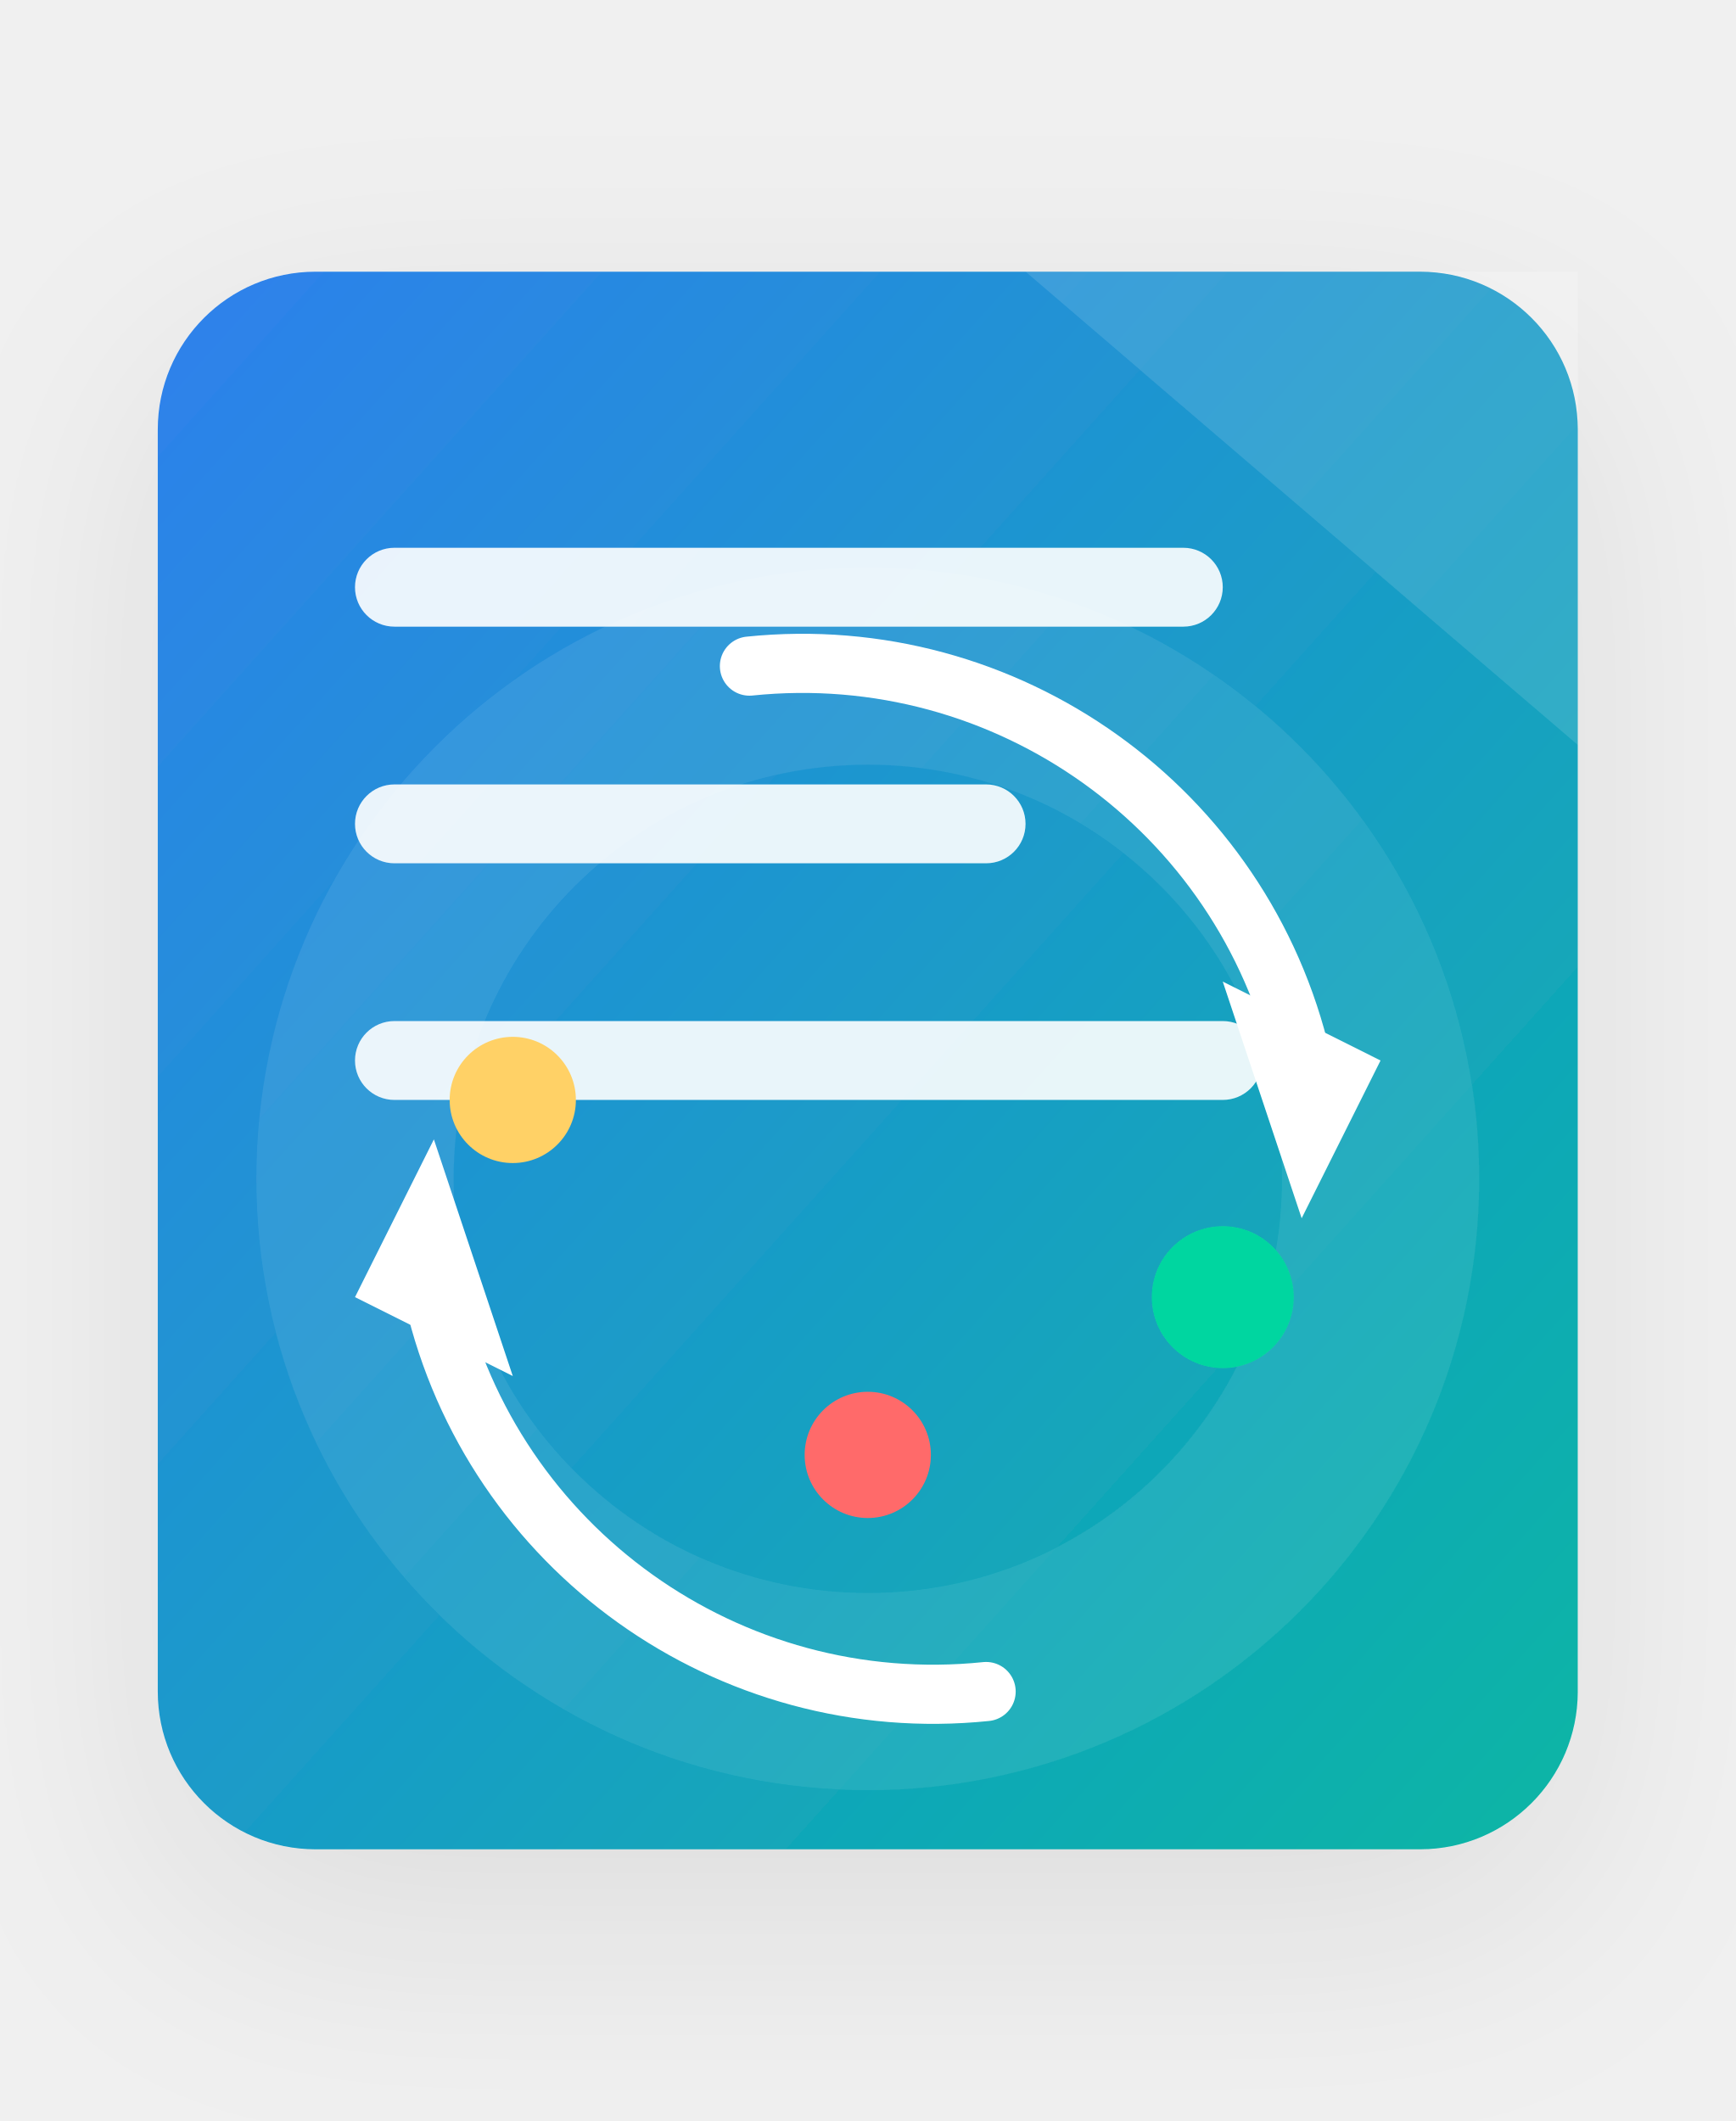
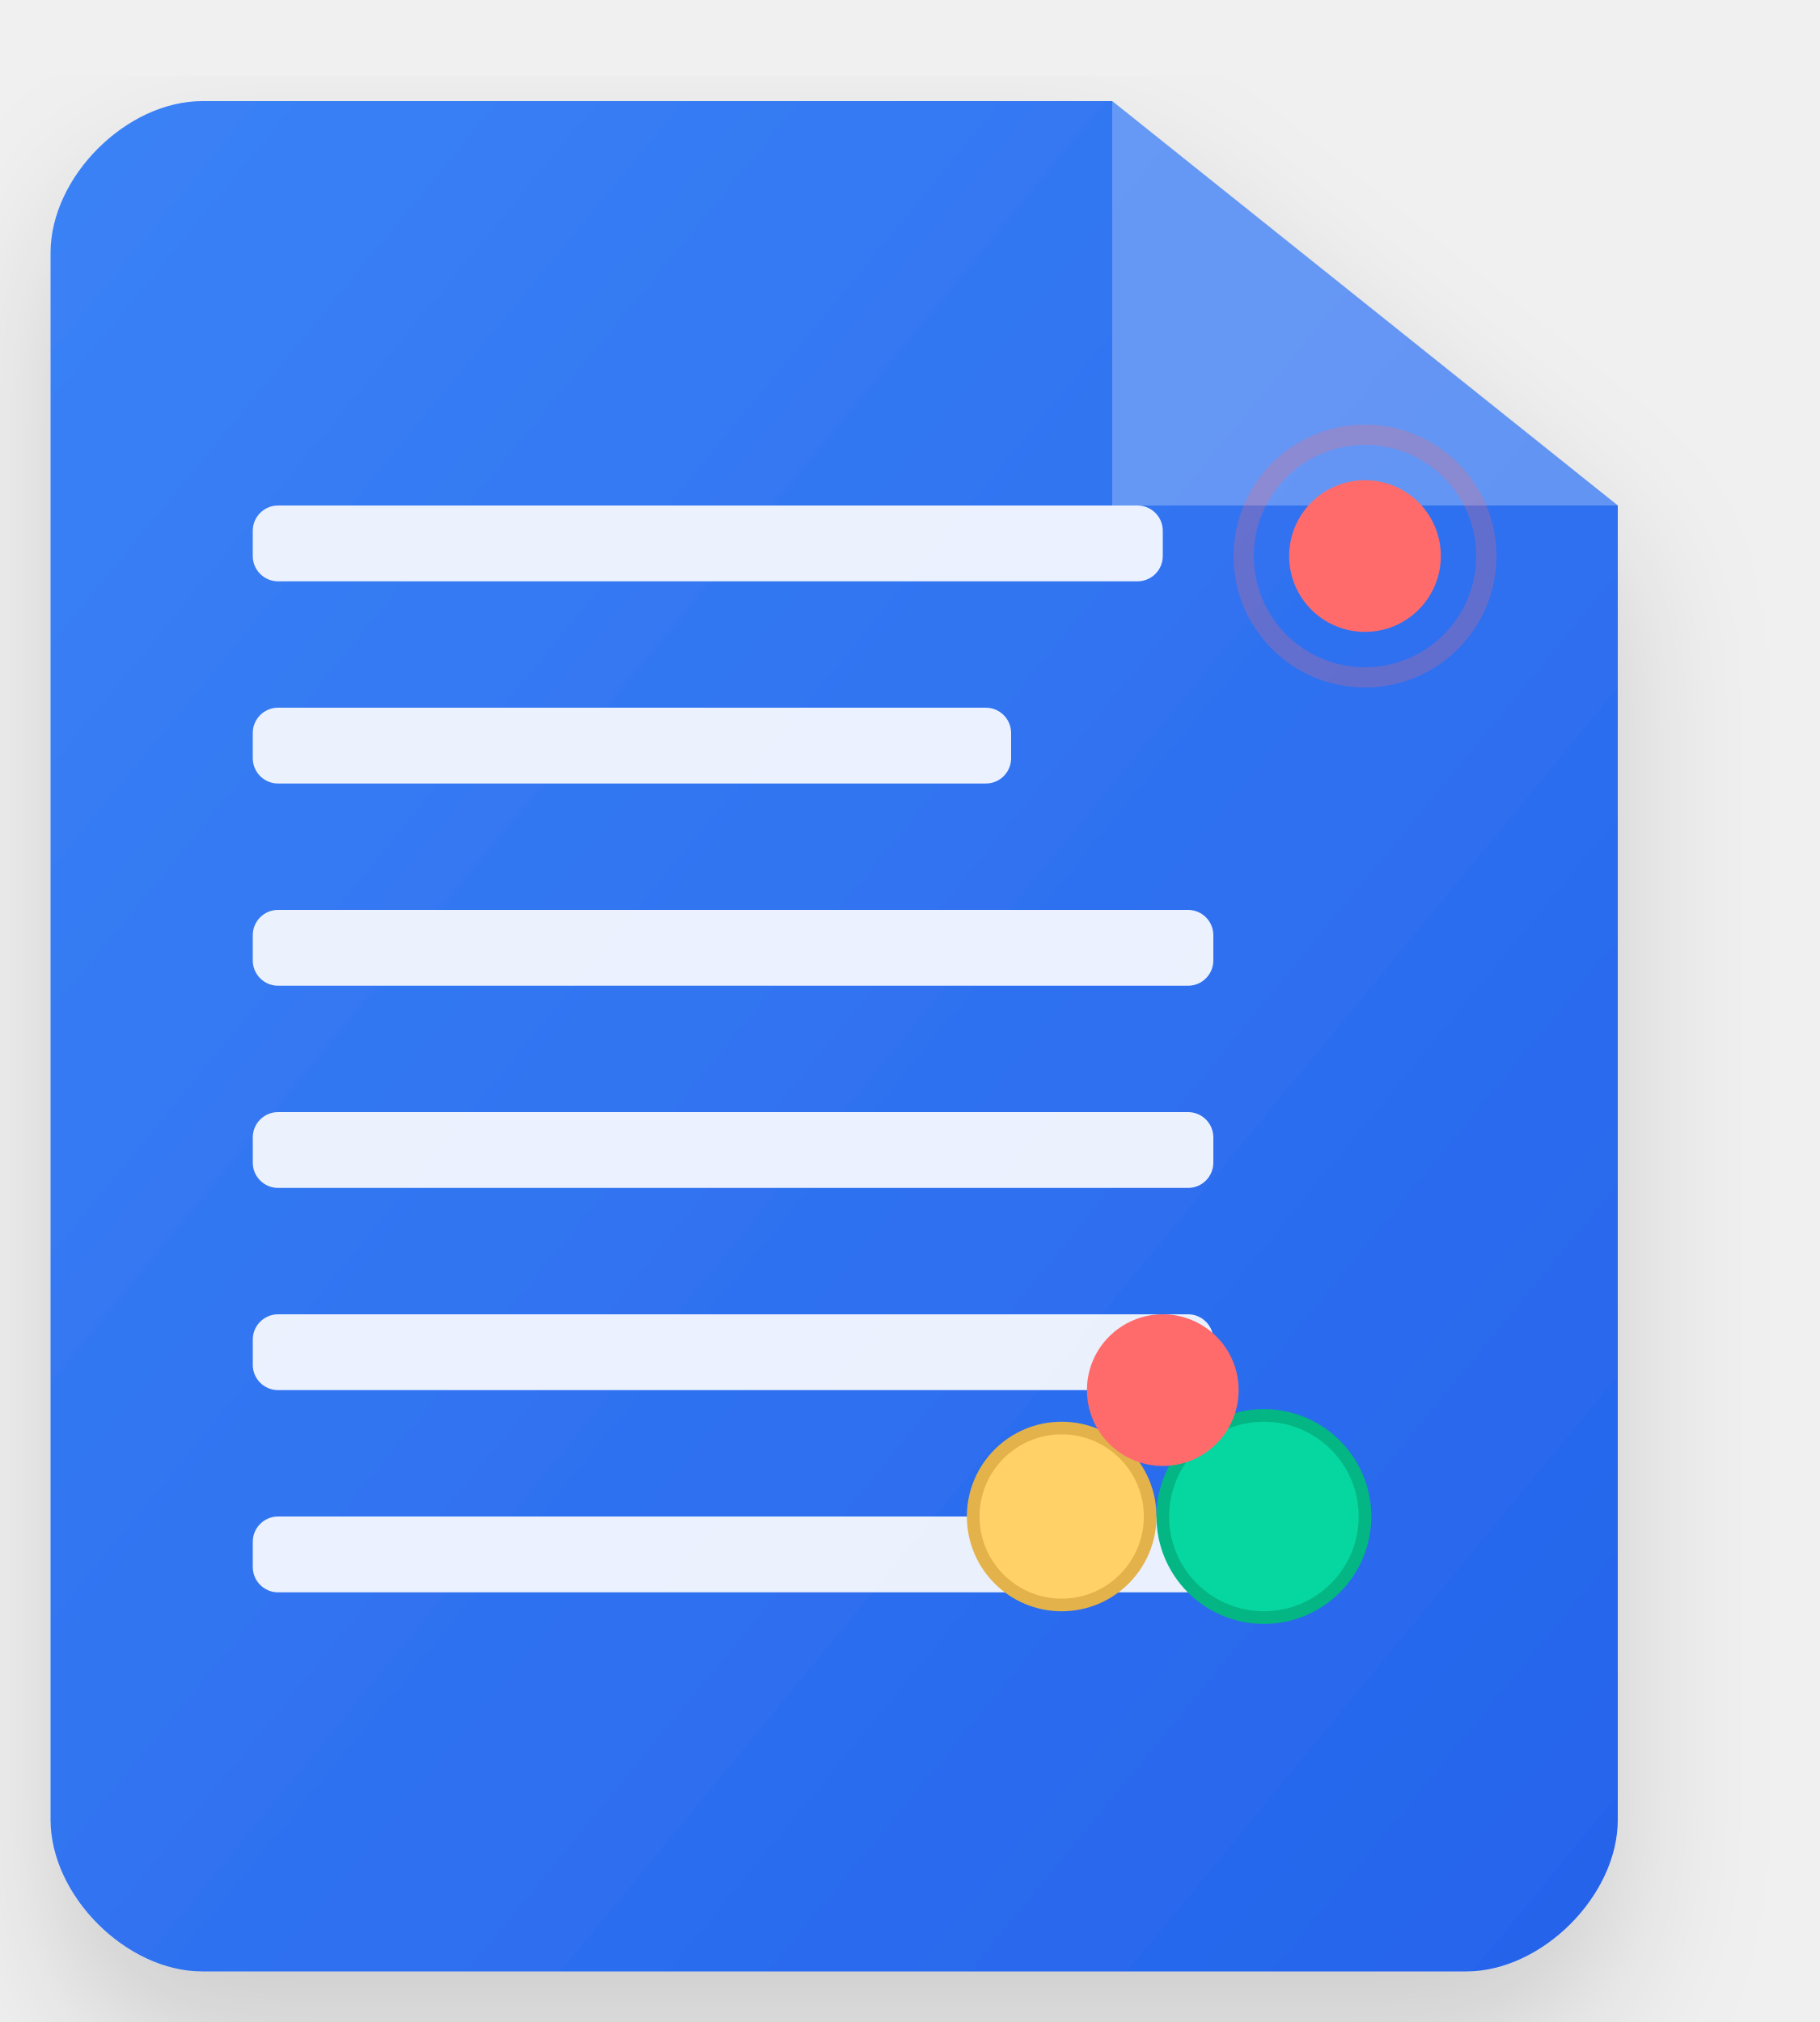
- <svg xmlns="http://www.w3.org/2000/svg" width="72" height="88" viewBox="0 0 88 88" role="img" aria-labelledby="title desc">
+ <svg xmlns="http://www.w3.org/2000/svg" width="72" height="80" viewBox="0 0 72 80" role="img" aria-label="DoczFlow App Icon">
  <defs>
-     <linearGradient id="g1" x1="0" x2="1" y1="0" y2="1">
-       <stop offset="0" stop-color="#2F80ED" />
-       <stop offset="1" stop-color="#06B6A4" />
+     <linearGradient id="grad" x1="0" x2="1" y1="0" y2="1">
+       <stop offset="0" stop-color="#3B82F6" />
+       <stop offset="1" stop-color="#2563EB" />
    </linearGradient>
-     <filter id="soft" x="-40%" y="-40%" width="180%" height="180%">
-       <feDropShadow dx="0" dy="4" stdDeviation="6" flood-color="#0B1726" flood-opacity="0.08" />
+     <filter id="shadow" x="-50%" y="-50%" width="200%" height="200%">
+       <feDropShadow dx="0" dy="3" stdDeviation="3" flood-color="#000" flood-opacity="0.15" />
    </filter>
  </defs>
-   <g transform="translate(8,4)" filter="url(#soft)">
-     <rect x="0" y="0" width="72" height="80" rx="8" fill="url(#g1)" />
-     <path d="M44 0 H72 V24 L44 0 Z" fill="#ffffff" opacity="0.12" />
-     <g fill="#ffffff" opacity="0.9" transform="translate(10,14)">
-       <rect x="0" y="0" width="44" height="4" rx="2" />
-       <rect x="0" y="12" width="34" height="4" rx="2" />
-       <rect x="0" y="24" width="46" height="4" rx="2" />
-     </g>
-     <g transform="translate(36,46)">
-       <circle r="26" fill="none" stroke="#ffffff" stroke-opacity="0.08" stroke-width="10" />
-       <path d="M-6,-26 A26,26 0 0,1 22,-6" fill="none" stroke="#ffffff" stroke-width="3" stroke-linecap="round" stroke-linejoin="round" />
-       <path d="M18,-10 L26,-6 L22,2" fill="#ffffff" />
-       <path d="M6,26 A26,26 0 0,1 -22,6" fill="none" stroke="#ffffff" stroke-width="3" stroke-linecap="round" stroke-linejoin="round" />
-       <path d="M-18,10 L-26,6 L-22,-2" fill="#ffffff" />
-       <circle cx="-18" cy="-4" r="3.2" fill="#FFD166" />
-       <circle cx="18" cy="6" r="3.6" fill="#06D6A0" />
-       <circle cx="0" cy="14" r="3.2" fill="#FF6B6B" />
-     </g>
+   <path d="M8 4 H44 L64 20 V72 C64 75 61 78 58 78 H8 C5 78 2 75 2 72 V10 C2 7 5 4 8 4 Z" fill="url(#grad)" filter="url(#shadow)" />
+   <path d="M44 4 V20 H64 L44 4 Z" fill="#ffffff" opacity="0.25" />
+   <g fill="#ffffff" opacity="0.9" transform="translate(10,20)">
+     <rect x="0" y="0" rx="1" width="36" height="3" />
+     <rect x="0" y="8" rx="1" width="30" height="3" />
+     <rect x="0" y="16" rx="1" width="38" height="3" />
+     <rect x="0" y="24" rx="1" width="38" height="3" />
+     <rect x="0" y="32" rx="1" width="38" height="3" />
+     <rect x="0" y="40" rx="1" width="38" height="3" />
  </g>
+   <g transform="translate(46,60)">
+     <circle cx="-4" cy="0" r="3.5" fill="#FFD166" stroke="#E3B24A" stroke-width="0.5" />
+     <circle cx="4" cy="0" r="4" fill="#06D6A0" stroke="#03B684" stroke-width="0.5" />
+     <circle cx="0" cy="-5" r="3" fill="#FF6B6B" />
+   </g>
+   <circle cx="54" cy="22" r="3" fill="#FF6B6B" />
+   <circle cx="54" cy="22" r="4.8" fill="none" stroke="#FF6B6B" stroke-opacity="0.25" stroke-width="0.8">
+     <animate attributeName="r" values="3;5;3" dur="1.6s" repeatCount="indefinite" />
+     <animate attributeName="opacity" values="1;0.3;1" dur="1.6s" repeatCount="indefinite" />
+   </circle>
</svg>
